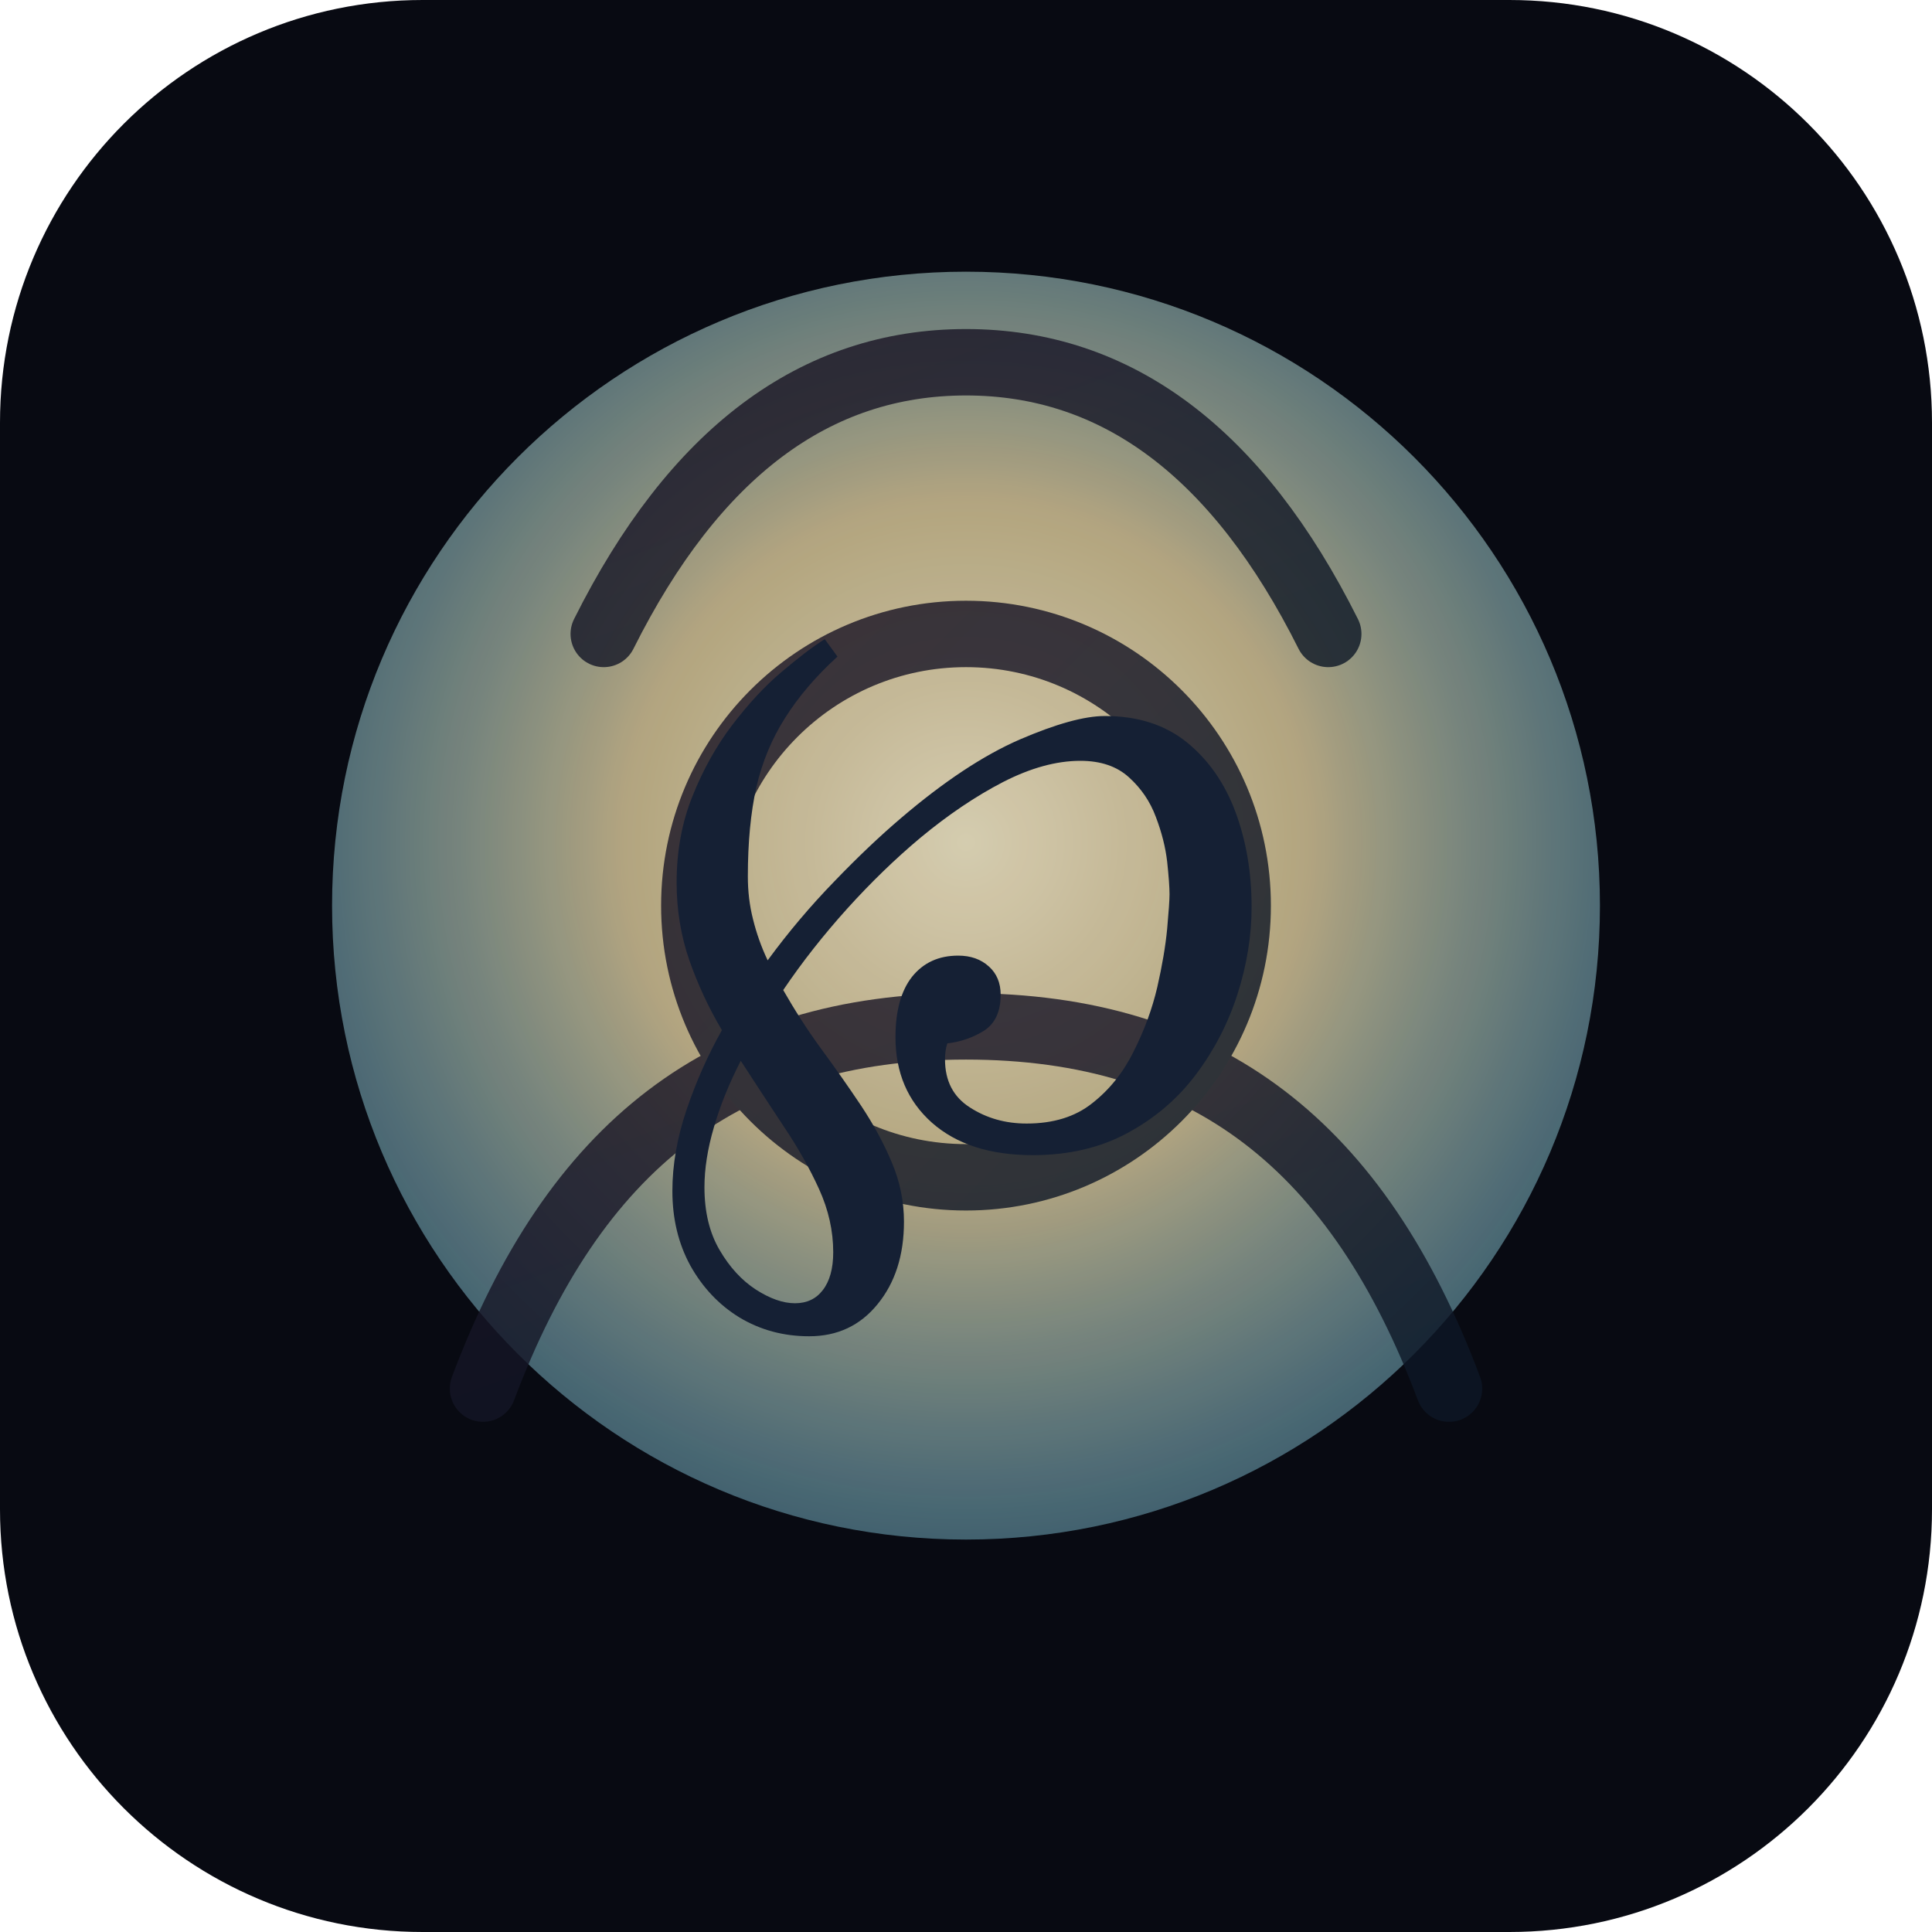
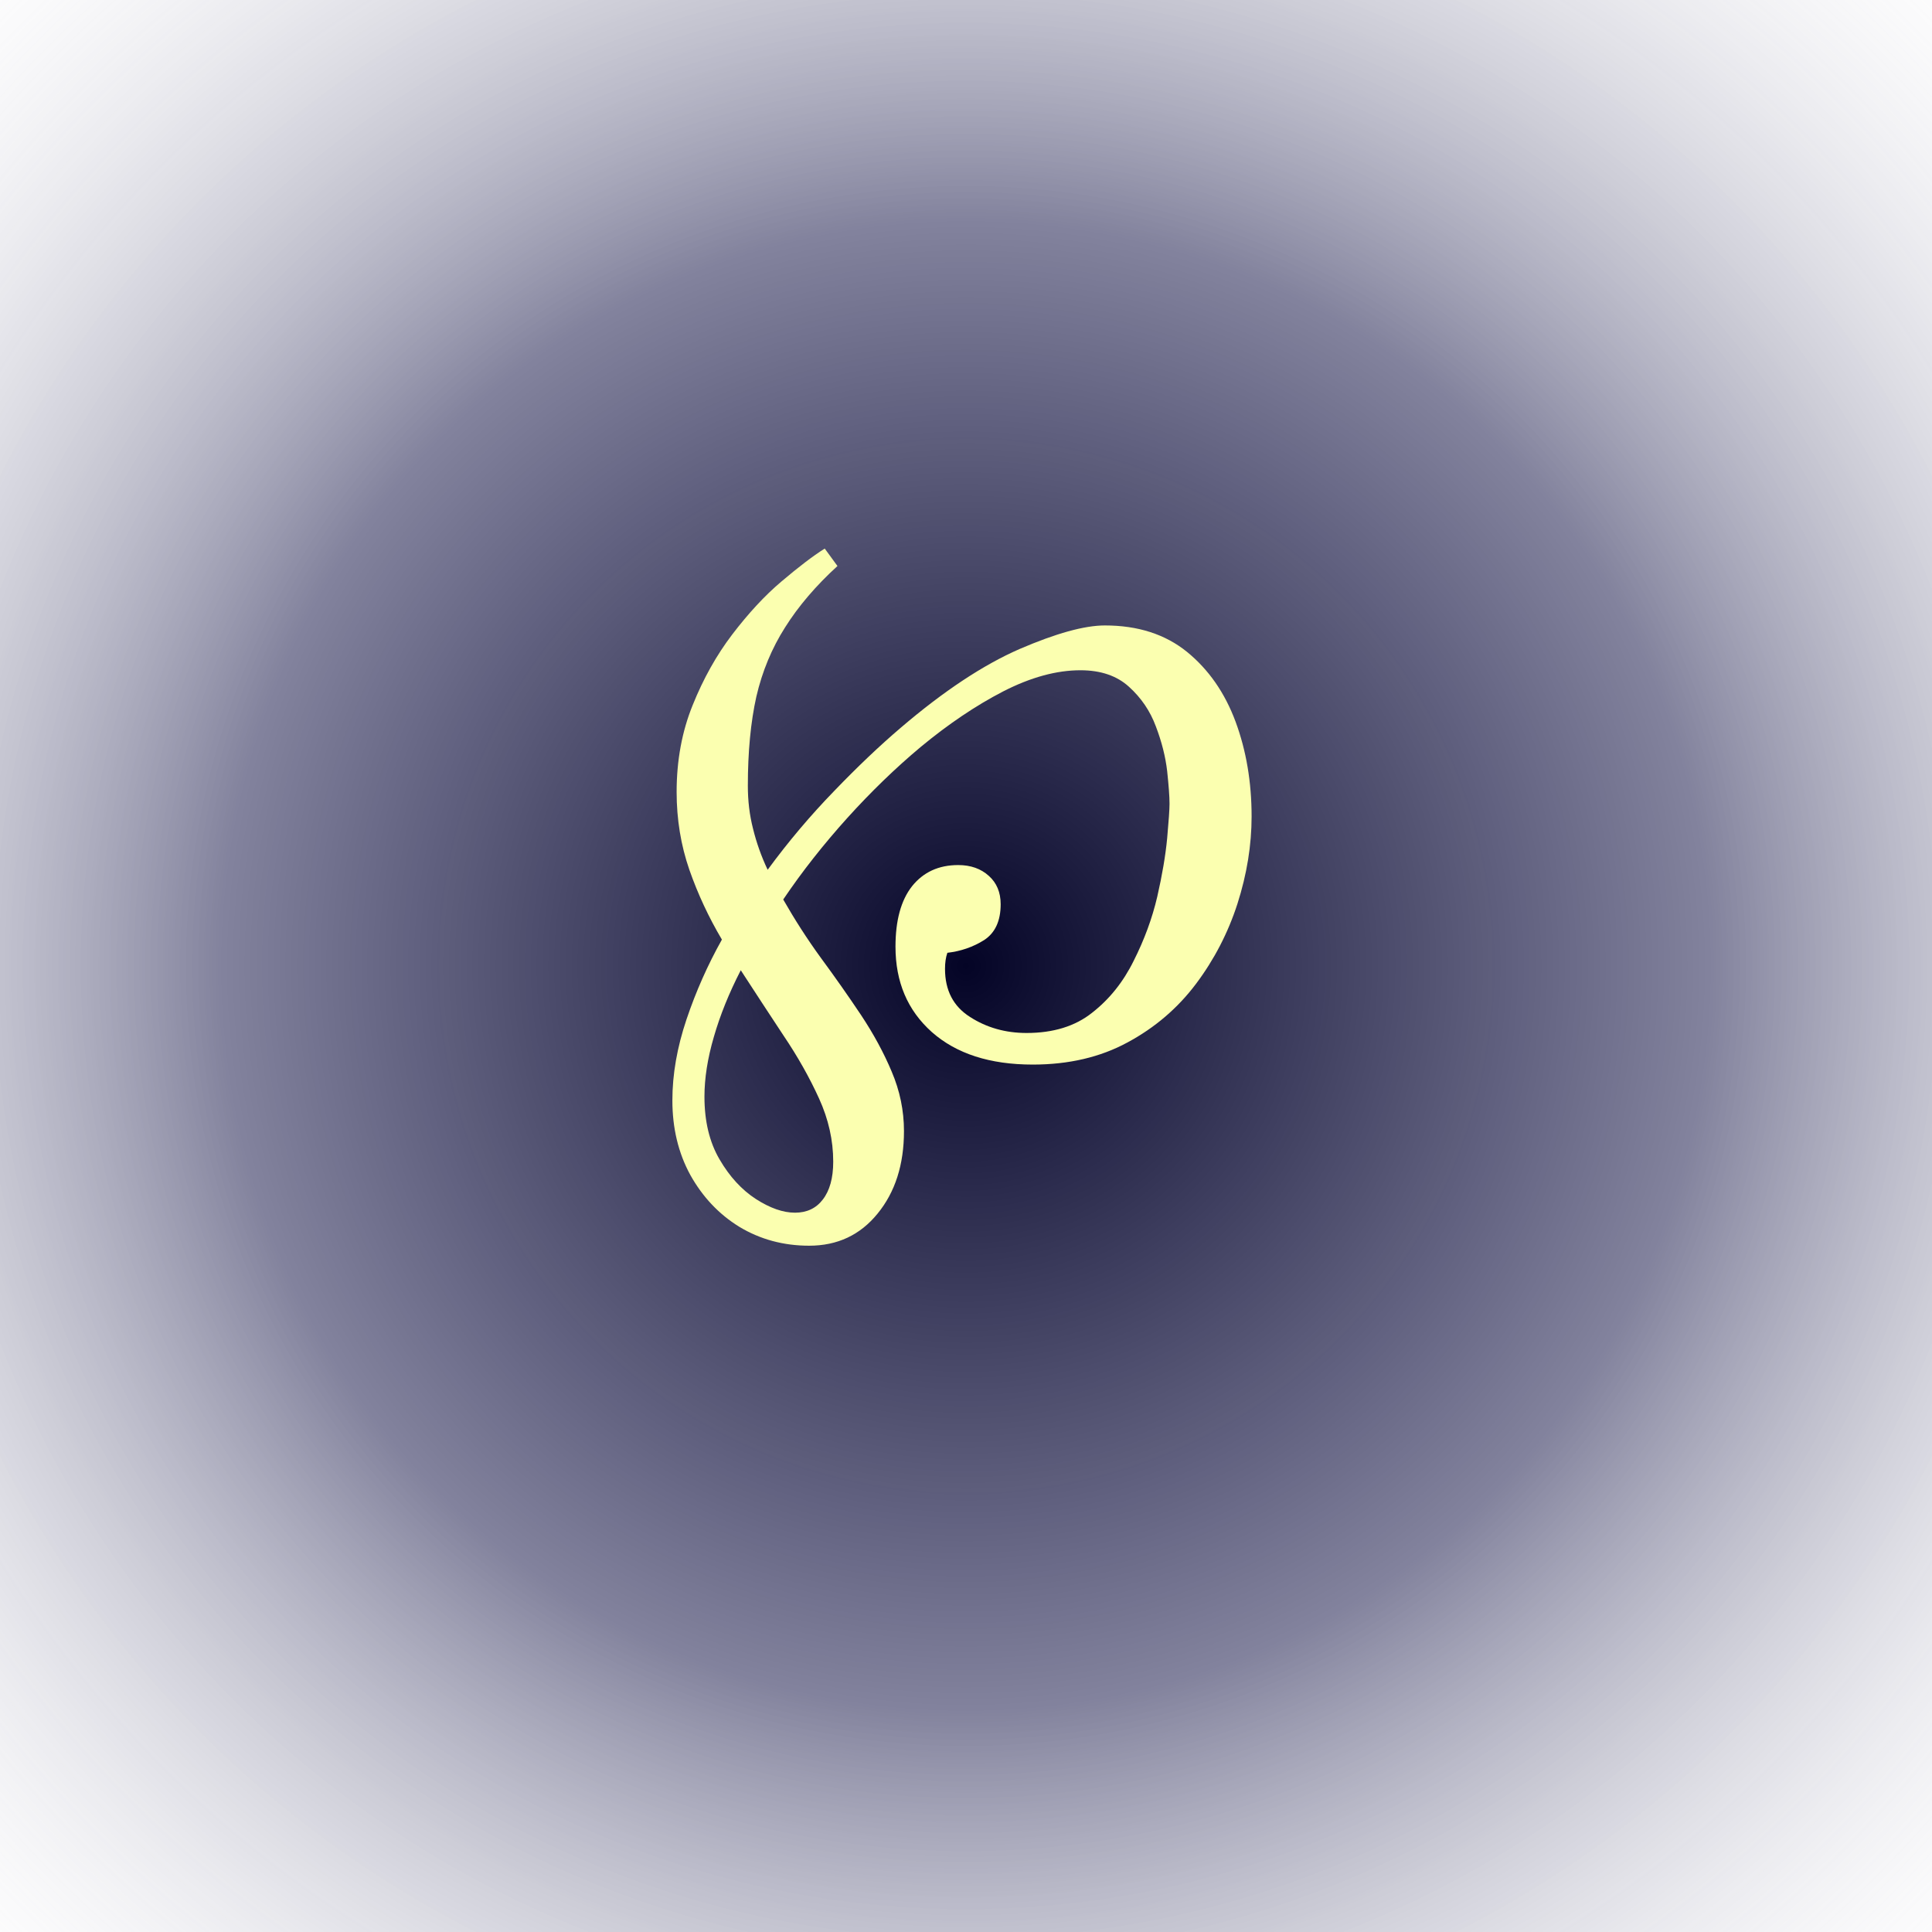
<svg xmlns="http://www.w3.org/2000/svg" viewBox="0 0 64 64">
  <defs>
-     <radialGradient id="mindGateAura" cx="50%" cy="45%" r="60%">
-       <stop offset="0%" stop-color="#fff4d0" stop-opacity="0.9" />
-       <stop offset="45%" stop-color="#ffeab0" stop-opacity="0.75" />
-       <stop offset="100%" stop-color="#7fd9ff" stop-opacity="0.4" />
+     <radialGradient id="mindGateAura">
+       <stop offset="0%" stop-color="#040426" stop-opacity="1" />
+       <stop offset="50%" stop-color="#06063b" stop-opacity="0.5" />
+       <stop offset="100%" stop-color="#ffffff" stop-opacity="0" />
    </radialGradient>
-     <linearGradient id="mindGateFrame" x1="0%" y1="0%" x2="100%" y2="100%">
-       <stop offset="0%" stop-color="#1b1324" />
-       <stop offset="100%" stop-color="#0c1726" />
-     </linearGradient>
  </defs>
-   <rect width="64" height="64" rx="14" fill="#080a12" />
-   <circle cx="32" cy="30" r="21" fill="url(#mindGateAura)" opacity="0.92" />
-   <g opacity="0.8" stroke="url(#mindGateFrame)" stroke-width="2.2" fill="none">
-     <path d="M16 46c3-8 8-12 16-12s13 4 16 12" stroke-linecap="round" stroke-linejoin="round" />
-     <path d="M20 21c3-6 7-9 12-9s9 3 12 9" stroke-linecap="round" stroke-linejoin="round" />
-     <circle cx="32" cy="30" r="9" />
-   </g>
-   <text x="32" y="38" font-family="'Cormorant Garamond', 'Times New Roman', serif" font-size="26" text-anchor="middle" fill="#152034">℘</text>
+   <circle cx="32" cy="32" r="50" fill="url(#mindGateAura)" opacity="1" />
+   <text x="32" y="35" font-family="'Cormorant Garamond', 'Times New Roman', serif" font-size="26" text-anchor="middle" fill="#fbffb0">℘</text>
</svg>
